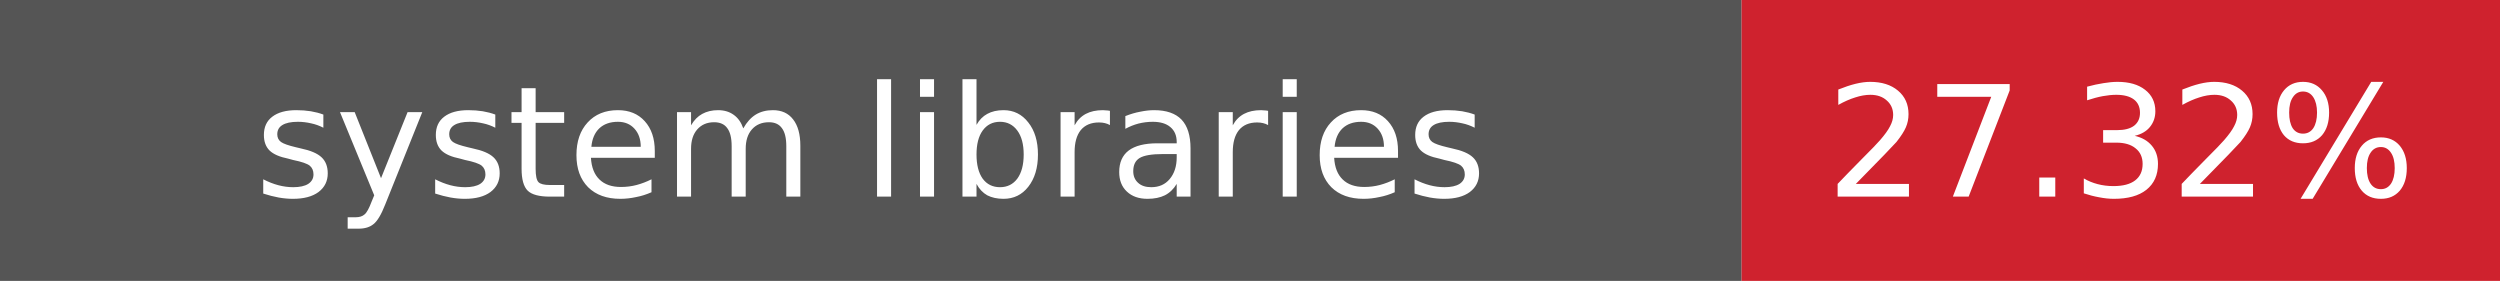
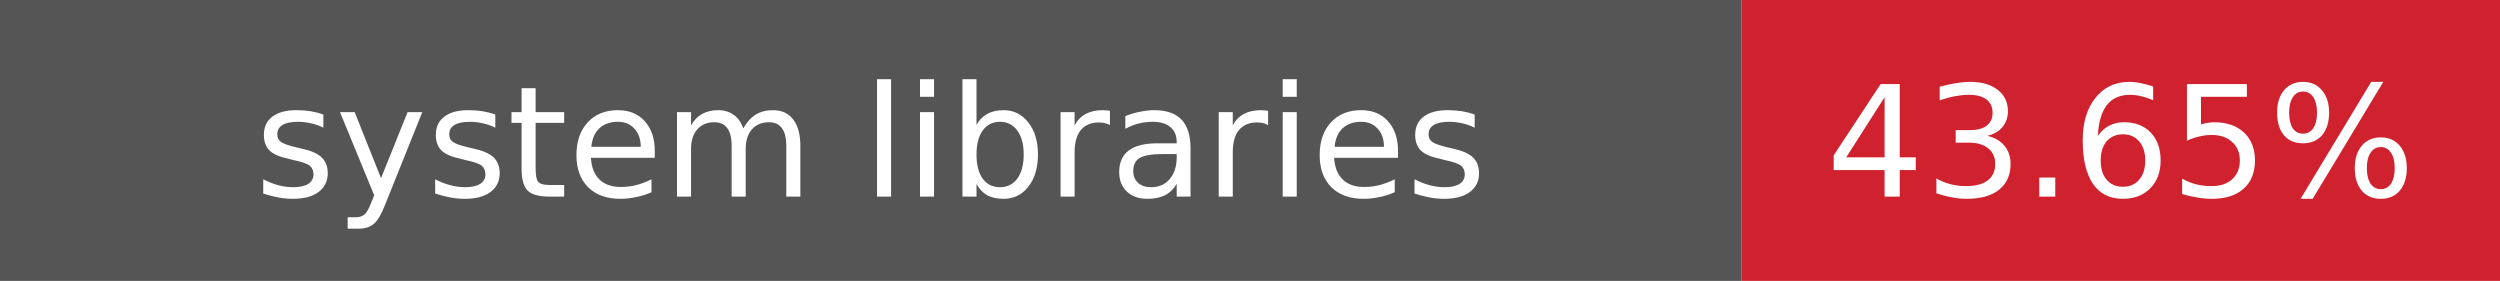
- <svg xmlns="http://www.w3.org/2000/svg" width="178" height="20" role="img" aria-label="system libraries: 27.32%">
+ <svg xmlns="http://www.w3.org/2000/svg" width="178" height="20" role="img" aria-label="system libraries: 43.65%">
  <rect width="124" height="20" fill="#555" />
  <rect x="124" width="54" height="20" fill="#cf222e" />
  <g fill="#fff" font-family="Verdana,DejaVu Sans,sans-serif" font-size="11">
    <text x="62.0" y="14" text-anchor="middle">system libraries</text>
-     <text x="151.0" y="14" text-anchor="middle">27.32%</text>
+     <text x="151.0" y="14" text-anchor="middle">43.65%</text>
  </g>
</svg>
